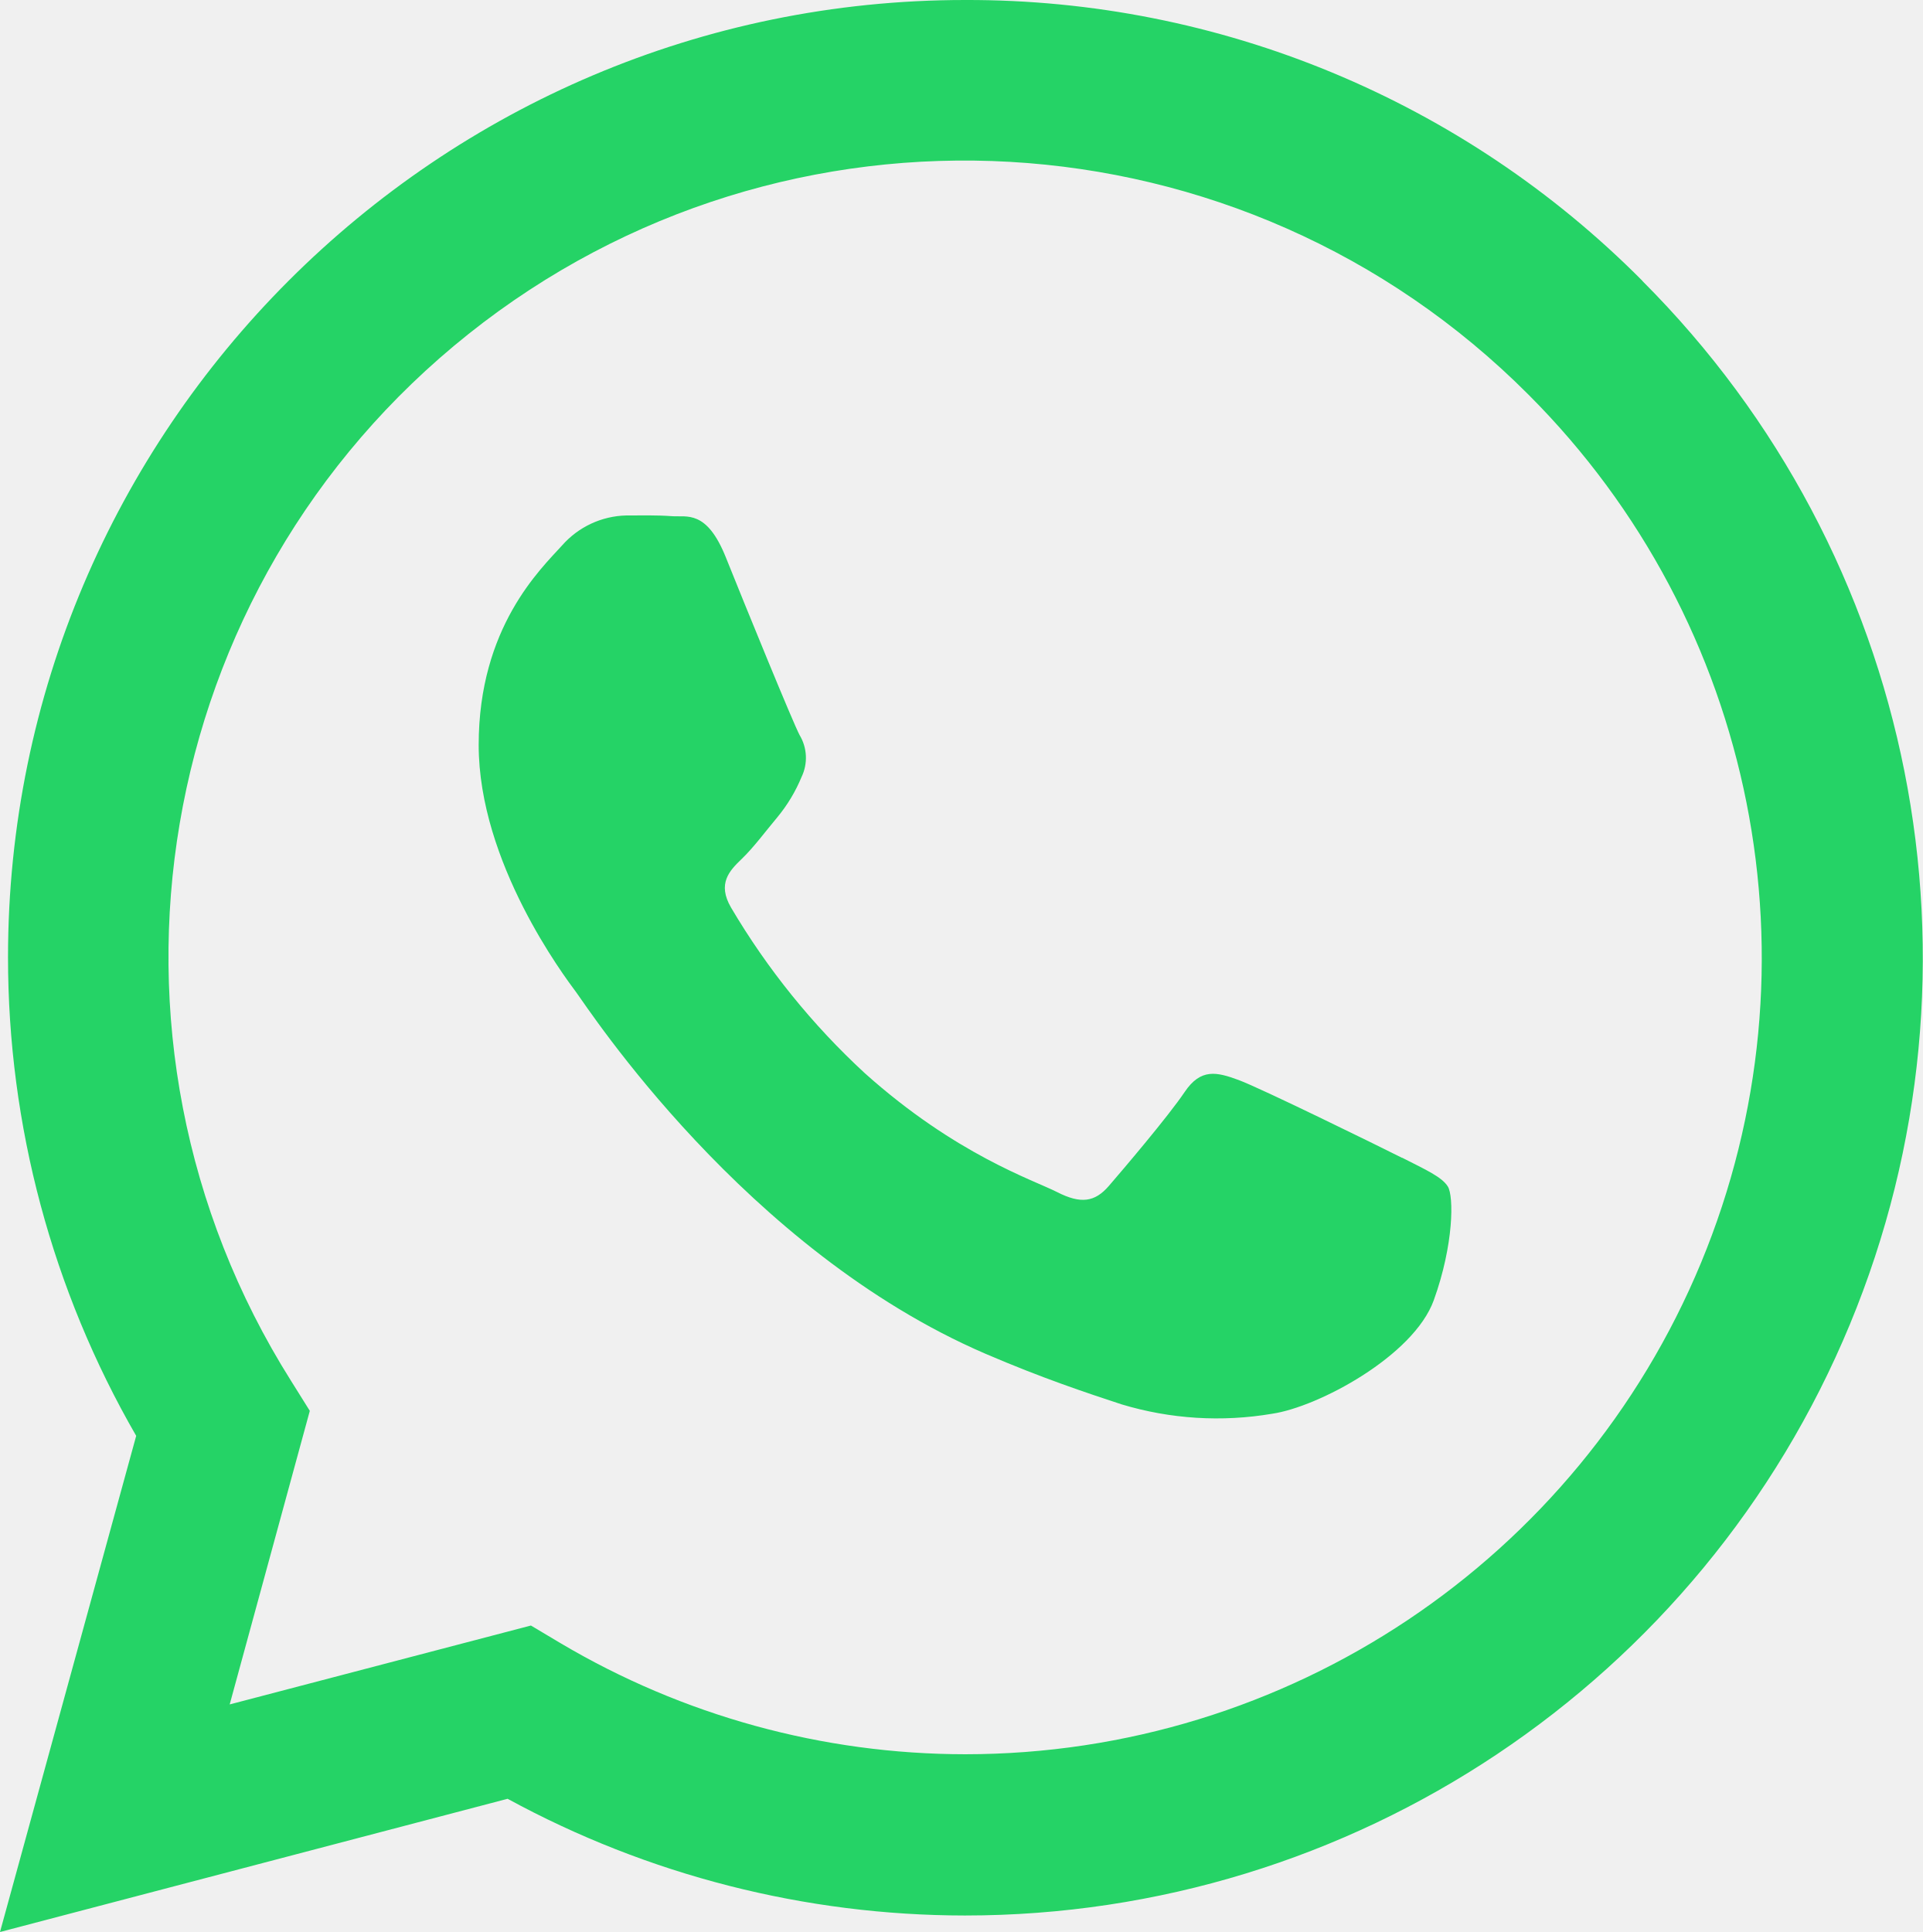
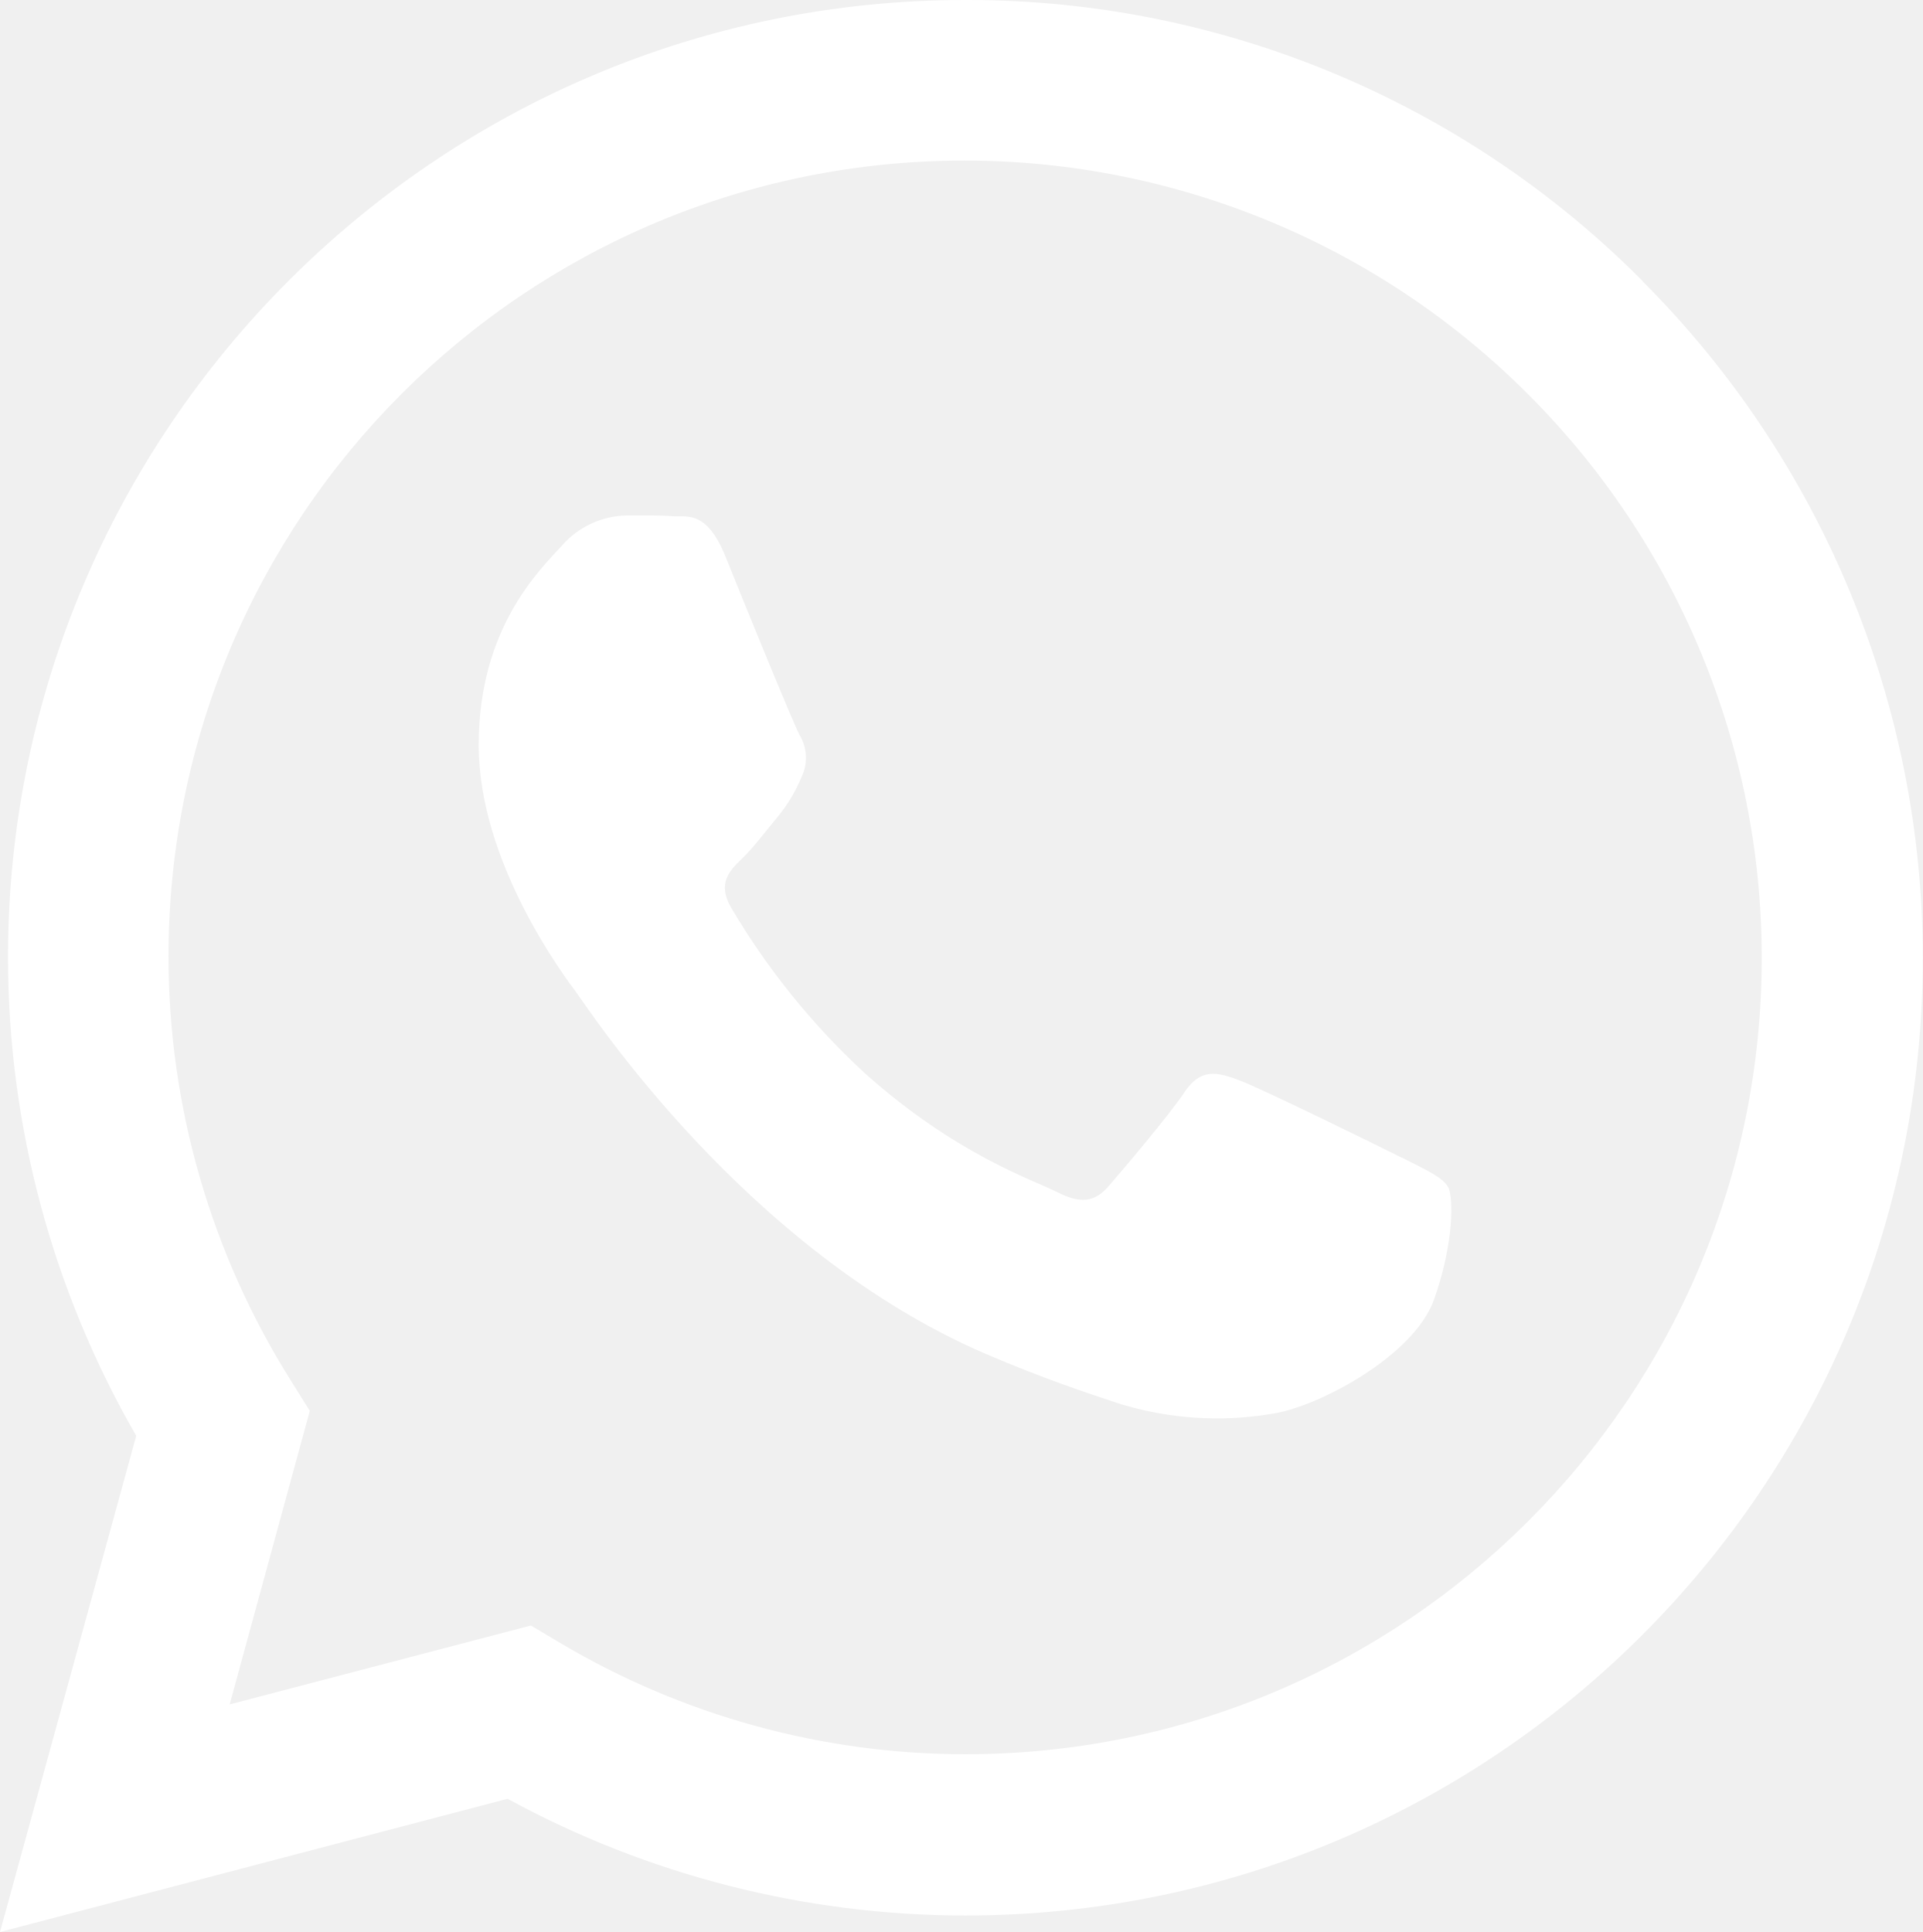
- <svg xmlns="http://www.w3.org/2000/svg" id="Layer_1" data-name="Layer 1" viewBox="0 0 240 241.19">
-   <defs>
-     <style>.cls-1{fill:#25d366;fill-rule:evenodd;}</style>
-   </defs>
-   <path class="cls-1" d="M205,35.05A118.61,118.61,0,0,0,120.46,0C54.6,0,1,53.61,1,119.51a119.5,119.5,0,0,0,16,59.74L0,241.19l63.36-16.63a119.43,119.43,0,0,0,57.08,14.57h0A119.54,119.54,0,0,0,205,35.07v0ZM120.5,219A99.18,99.18,0,0,1,69.91,205.1l-3.64-2.17-37.6,9.85,10-36.65-2.35-3.76A99.37,99.37,0,0,1,190.79,49.27,99.43,99.43,0,0,1,120.49,219ZM175,144.54c-3-1.51-17.67-8.71-20.39-9.71s-4.72-1.51-6.75,1.51-7.72,9.71-9.46,11.72-3.49,2.27-6.45.76-12.63-4.66-24-14.84A91.1,91.1,0,0,1,91.25,113.3c-1.75-3-.19-4.61,1.33-6.07s3-3.48,4.47-5.23a19.65,19.65,0,0,0,3-5,5.51,5.51,0,0,0-.24-5.23C99,90.27,93,75.57,90.6,69.58s-4.89-5-6.73-5.14-3.73-.09-5.7-.09a11,11,0,0,0-8,3.73C67.48,71.05,59.75,78.3,59.75,93s10.69,28.88,12.19,30.9S93,156.07,123,169c7.12,3.06,12.68,4.9,17,6.32a41.18,41.18,0,0,0,18.8,1.17c5.74-.84,17.66-7.21,20.17-14.18s2.5-13,1.75-14.19-2.69-2.06-5.7-3.59l0,0Z" />
+ <svg xmlns="http://www.w3.org/2000/svg" shape-rendering="geometricPrecision" text-rendering="geometricPrecision" image-rendering="optimizeQuality" fill-rule="evenodd" clip-rule="evenodd" viewBox="0 0 509 511.514">
+   <path fill="#fff" d="M434.762 74.334C387.553 26.81 323.245 0 256.236 0h-.768C115.795.001 2.121 113.696 2.121 253.456l.001.015a253.516 253.516 0 0033.942 126.671L0 511.514l134.373-35.269a253.416 253.416 0 00121.052 30.9h.003.053C395.472 507.145 509 393.616 509 253.626c0-67.225-26.742-131.727-74.252-179.237l.014-.055zM255.555 464.453c-37.753 0-74.861-10.22-107.293-29.479l-7.72-4.602-79.741 20.889 21.207-77.726-4.984-7.975c-21.147-33.606-32.415-72.584-32.415-112.308 0-116.371 94.372-210.743 210.741-210.743 56.011 0 109.758 22.307 149.277 61.98a210.93 210.93 0 0161.744 149.095c0 116.44-94.403 210.869-210.844 210.869h.028zm115.583-157.914c-6.363-3.202-37.474-18.472-43.243-20.593-5.769-2.121-10.01-3.202-14.315 3.203-4.305 6.404-16.373 20.593-20.063 24.855-3.69 4.263-7.401 4.815-13.679 1.612-6.278-3.202-26.786-9.883-50.899-31.472a192.748 192.748 0 01-35.411-43.867c-3.712-6.363-.404-9.777 2.82-12.873 3.224-3.096 6.363-7.381 9.48-11.092a41.58 41.58 0 006.357-10.597 11.678 11.678 0 00-.508-11.09c-1.718-3.18-14.444-34.357-19.534-47.06-5.09-12.703-10.37-10.603-14.272-10.901-3.902-.297-7.911-.19-12.089-.19a23.322 23.322 0 00-16.964 7.911c-5.707 6.298-22.1 21.673-22.1 52.849s22.671 61.249 25.852 65.532c3.182 4.284 44.663 68.227 108.288 95.649 15.099 6.489 26.891 10.392 36.053 13.403a87.504 87.504 0 0025.216 3.718c4.905 0 9.82-.416 14.65-1.237 12.174-1.782 37.453-15.291 42.776-30.073s5.303-27.57 3.711-30.093c-1.591-2.524-5.704-4.369-12.088-7.615l-.038.021z" />
</svg>
